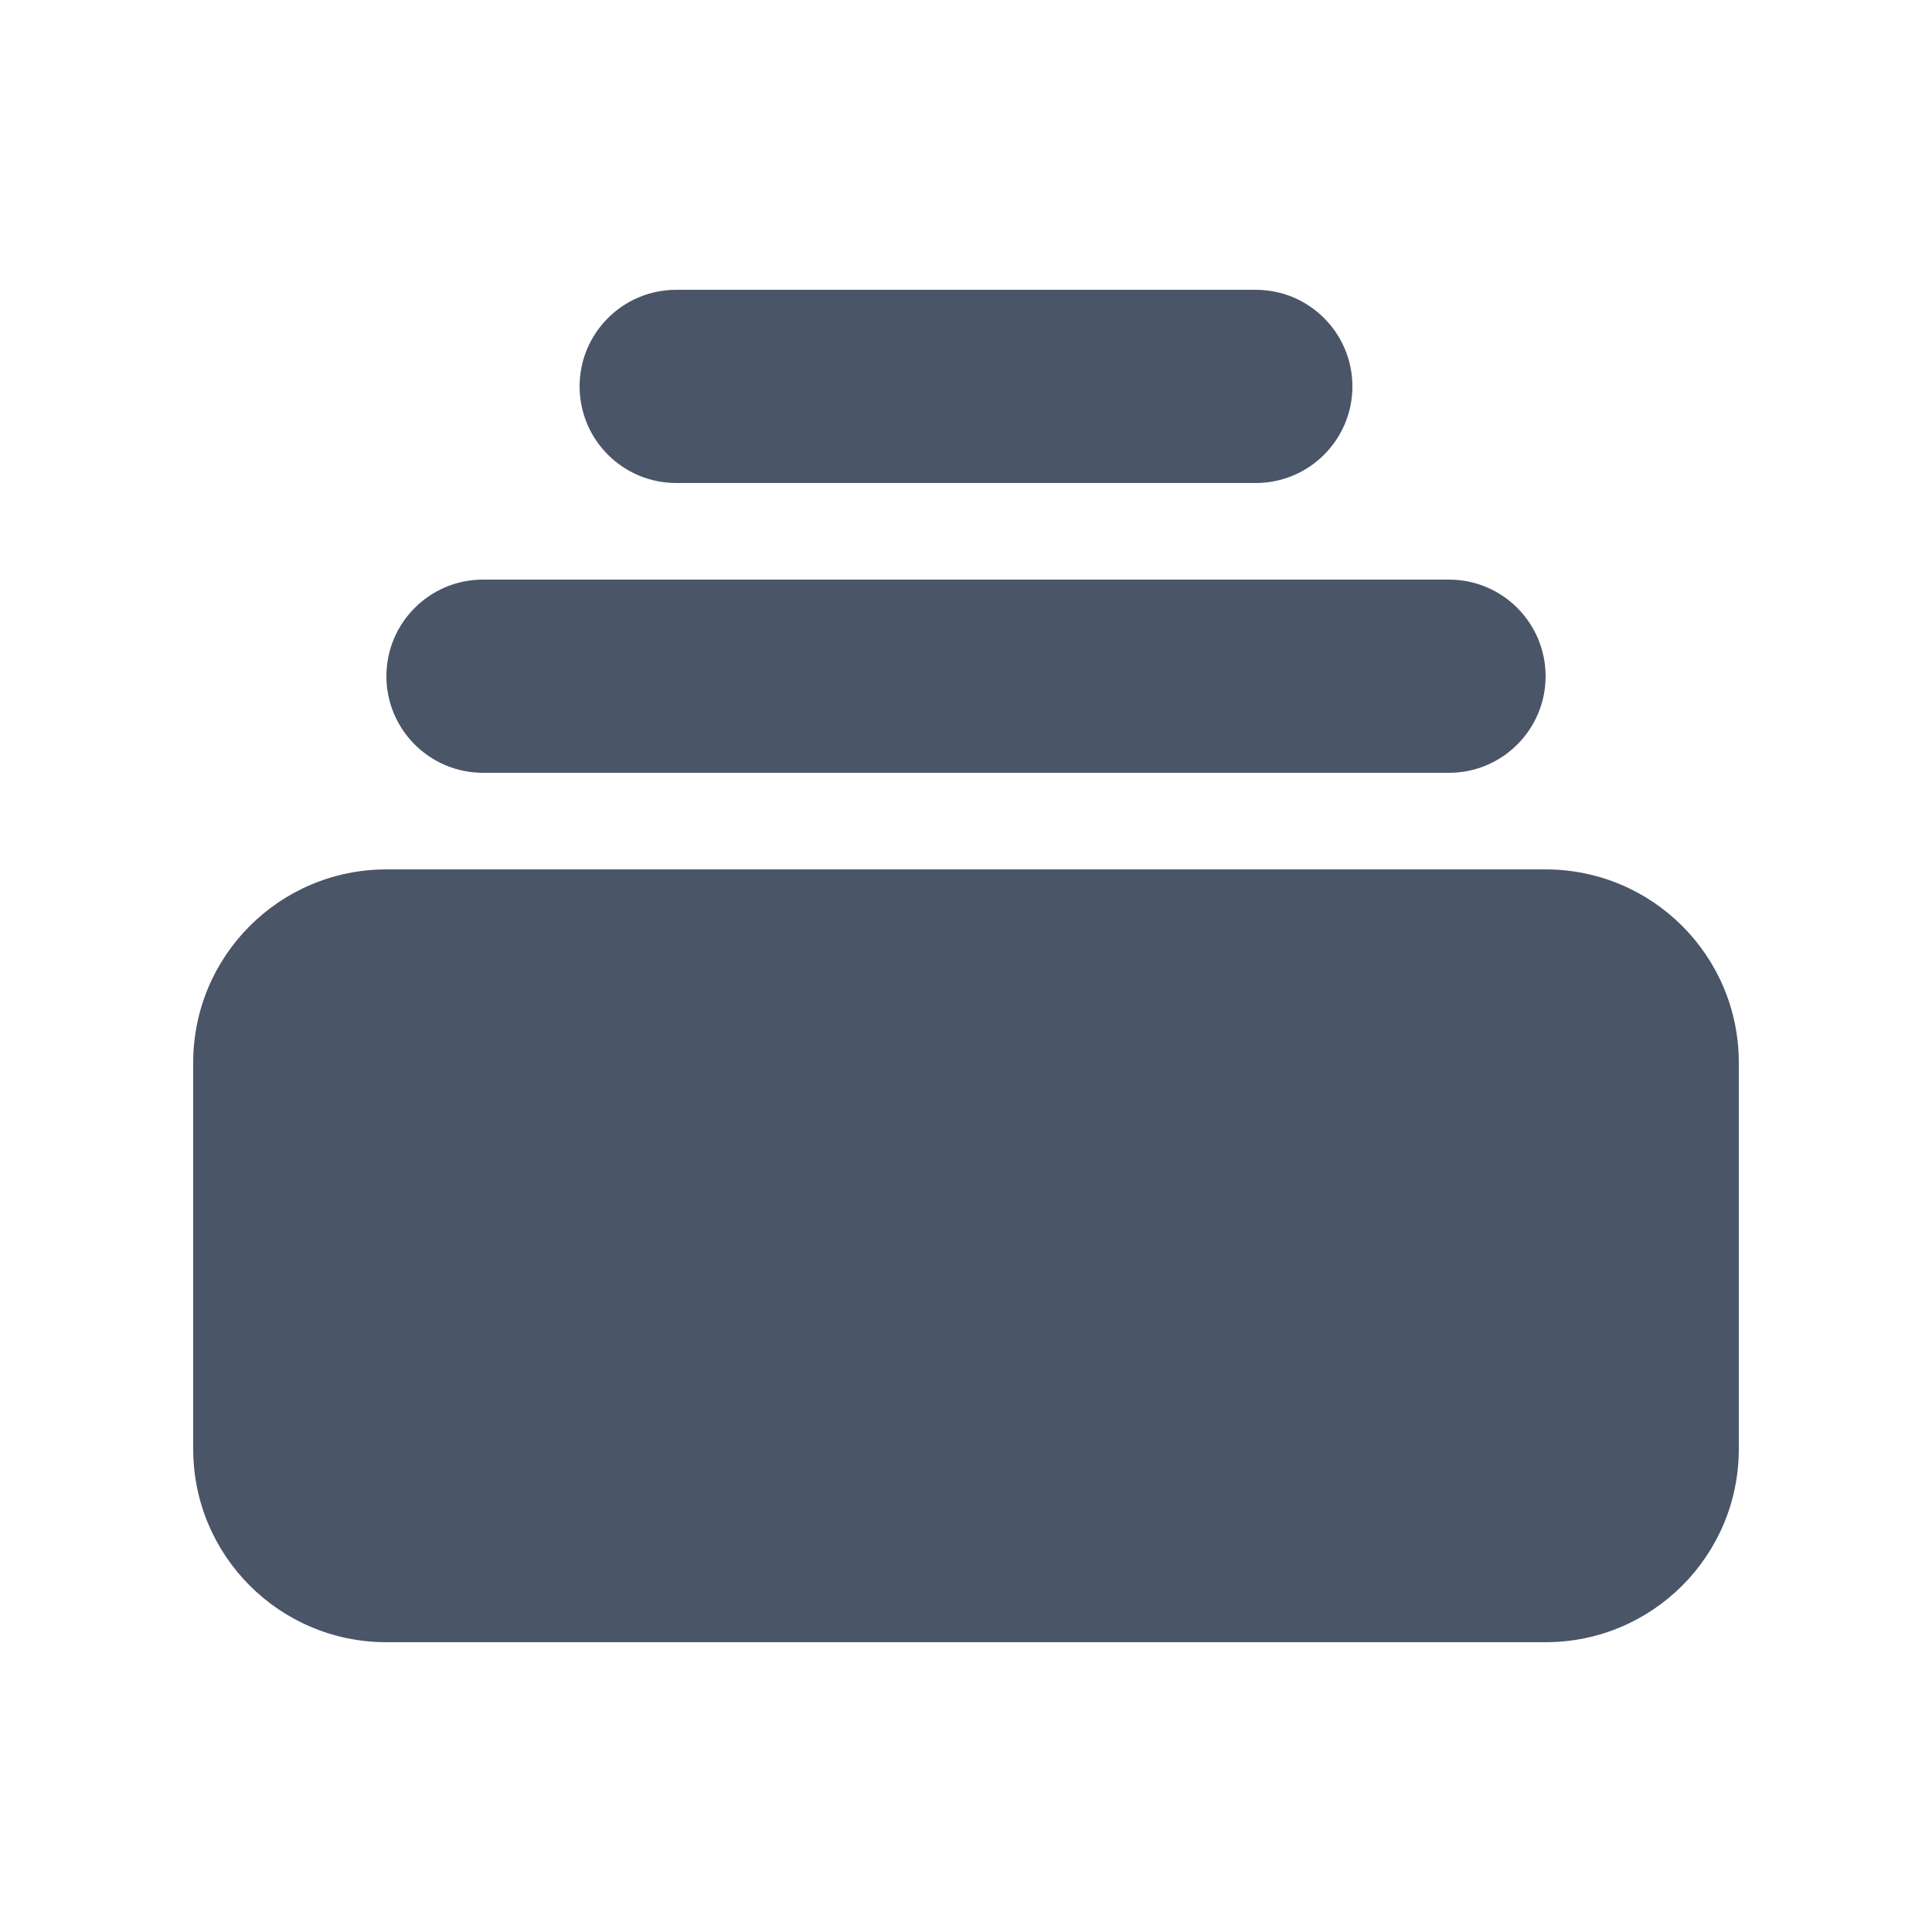
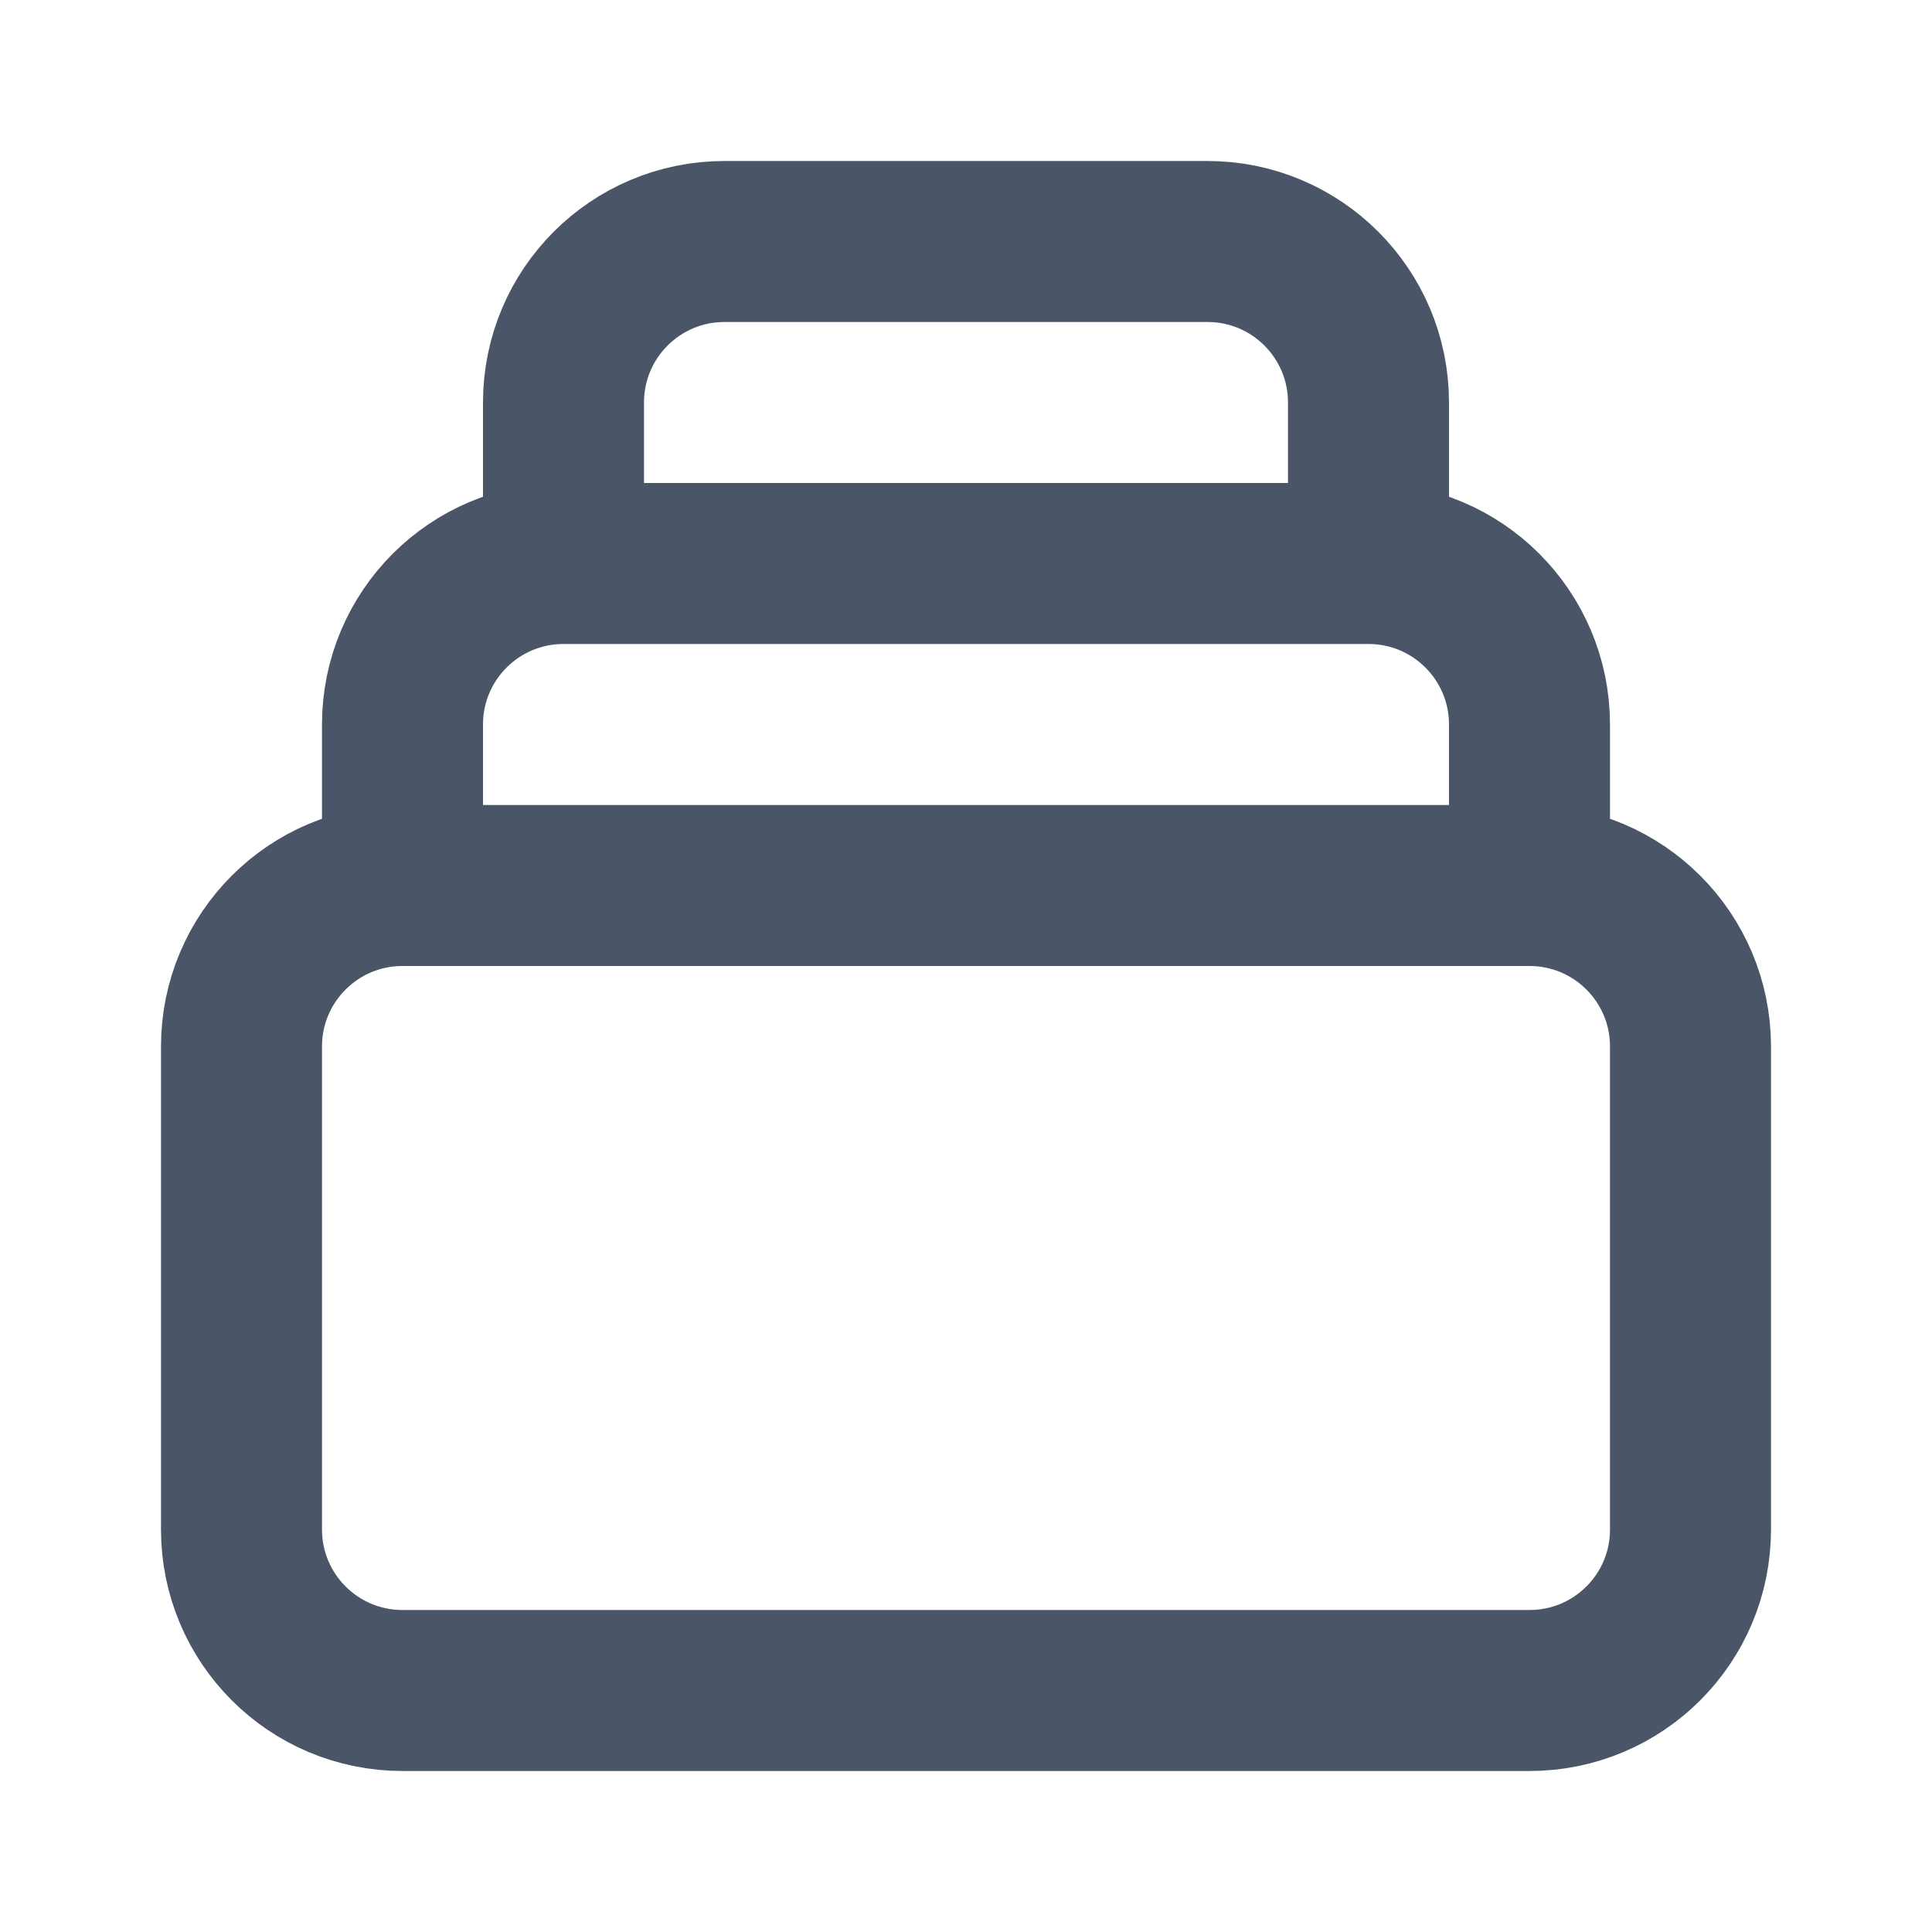
- <svg xmlns="http://www.w3.org/2000/svg" width="20" height="20" viewBox="0 0 20 20" fill="none">
-   <path d="M7 3C6.448 3 6 3.448 6 4C6 4.552 6.448 5 7 5H13C13.552 5 14 4.552 14 4C14 3.448 13.552 3 13 3H7Z" fill="#4A5568" />
-   <path d="M4 7C4 6.448 4.448 6 5 6H15C15.552 6 16 6.448 16 7C16 7.552 15.552 8 15 8H5C4.448 8 4 7.552 4 7Z" fill="#4A5568" />
-   <path d="M2 11C2 9.895 2.895 9 4 9H16C17.105 9 18 9.895 18 11V15C18 16.105 17.105 17 16 17H4C2.895 17 2 16.105 2 15V11Z" fill="#4A5568" />
+ <svg xmlns="http://www.w3.org/2000/svg" width="24" height="24" viewBox="0 0 24 24" fill="none">
+   <path d="M19 11H5M19 11C20.105 11 21 11.895 21 13V19C21 20.105 20.105 21 19 21H5C3.895 21 3 20.105 3 19V13C3 11.895 3.895 11 5 11M19 11V9C19 7.895 18.105 7 17 7M5 11V9C5 7.895 5.895 7 7 7M7 7V5C7 3.895 7.895 3 9 3H15C16.105 3 17 3.895 17 5V7M7 7H17" stroke="#4A5568" stroke-width="2" stroke-linecap="round" stroke-linejoin="round" />
</svg>
